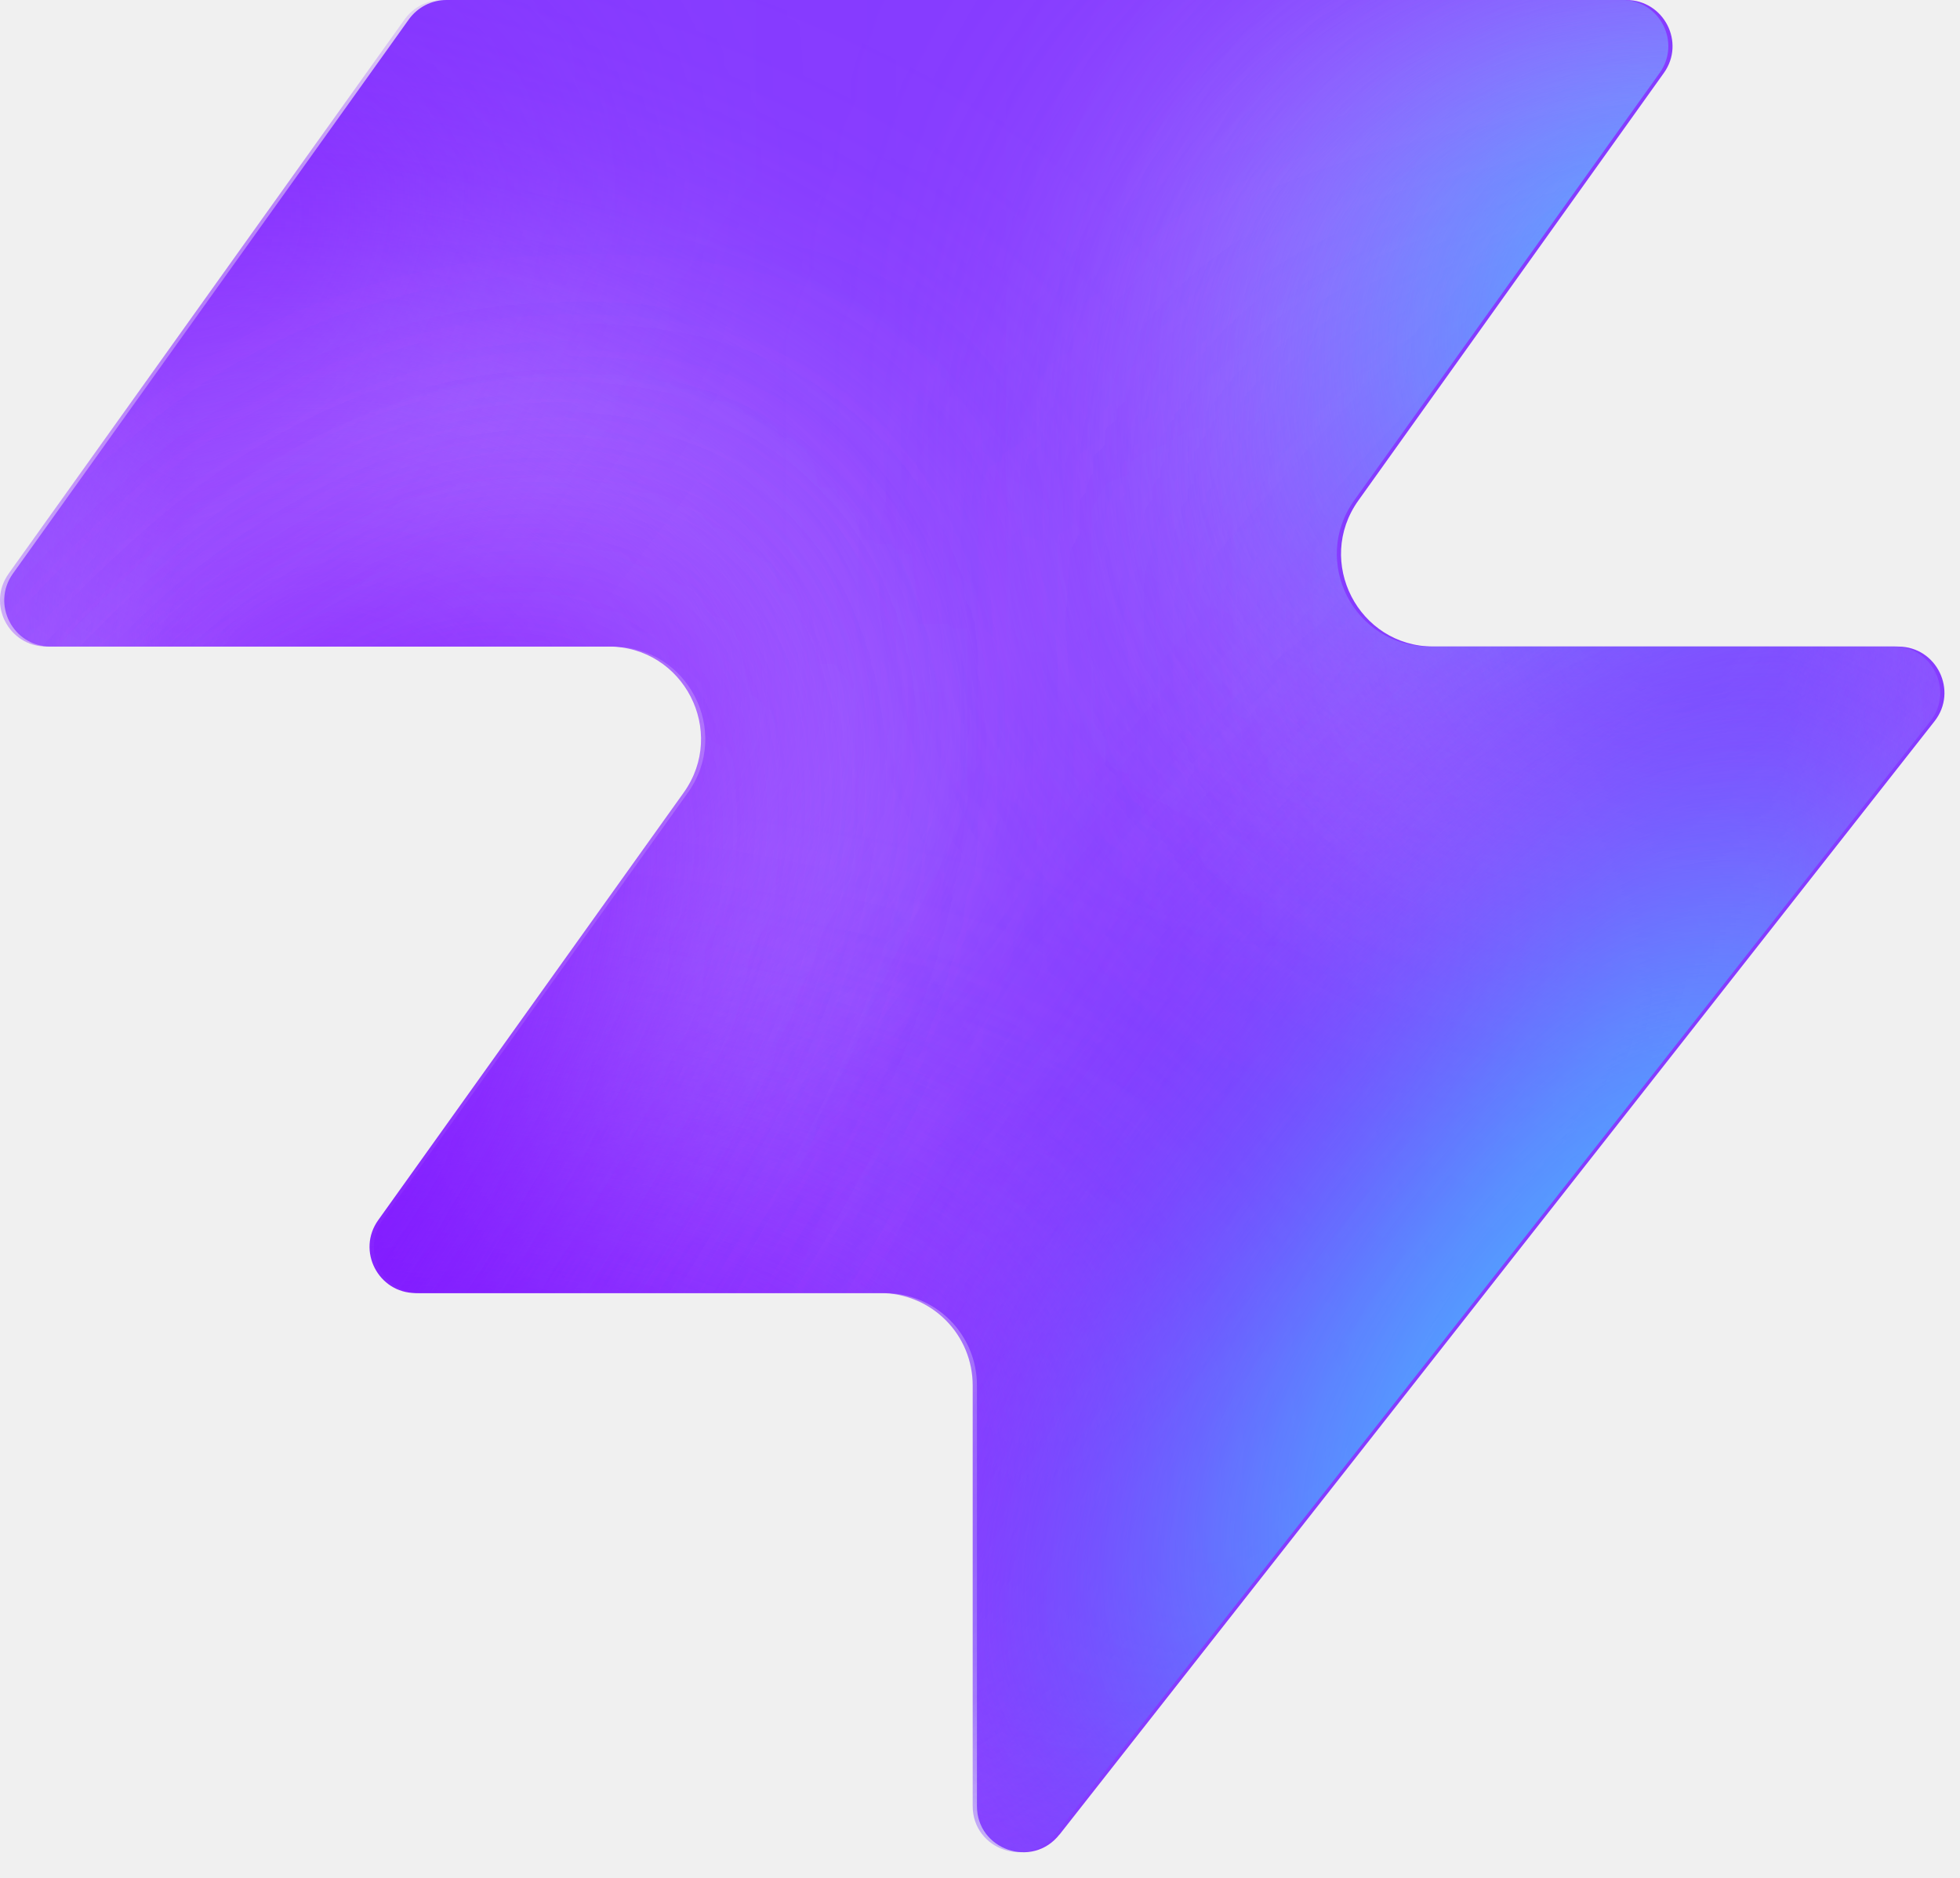
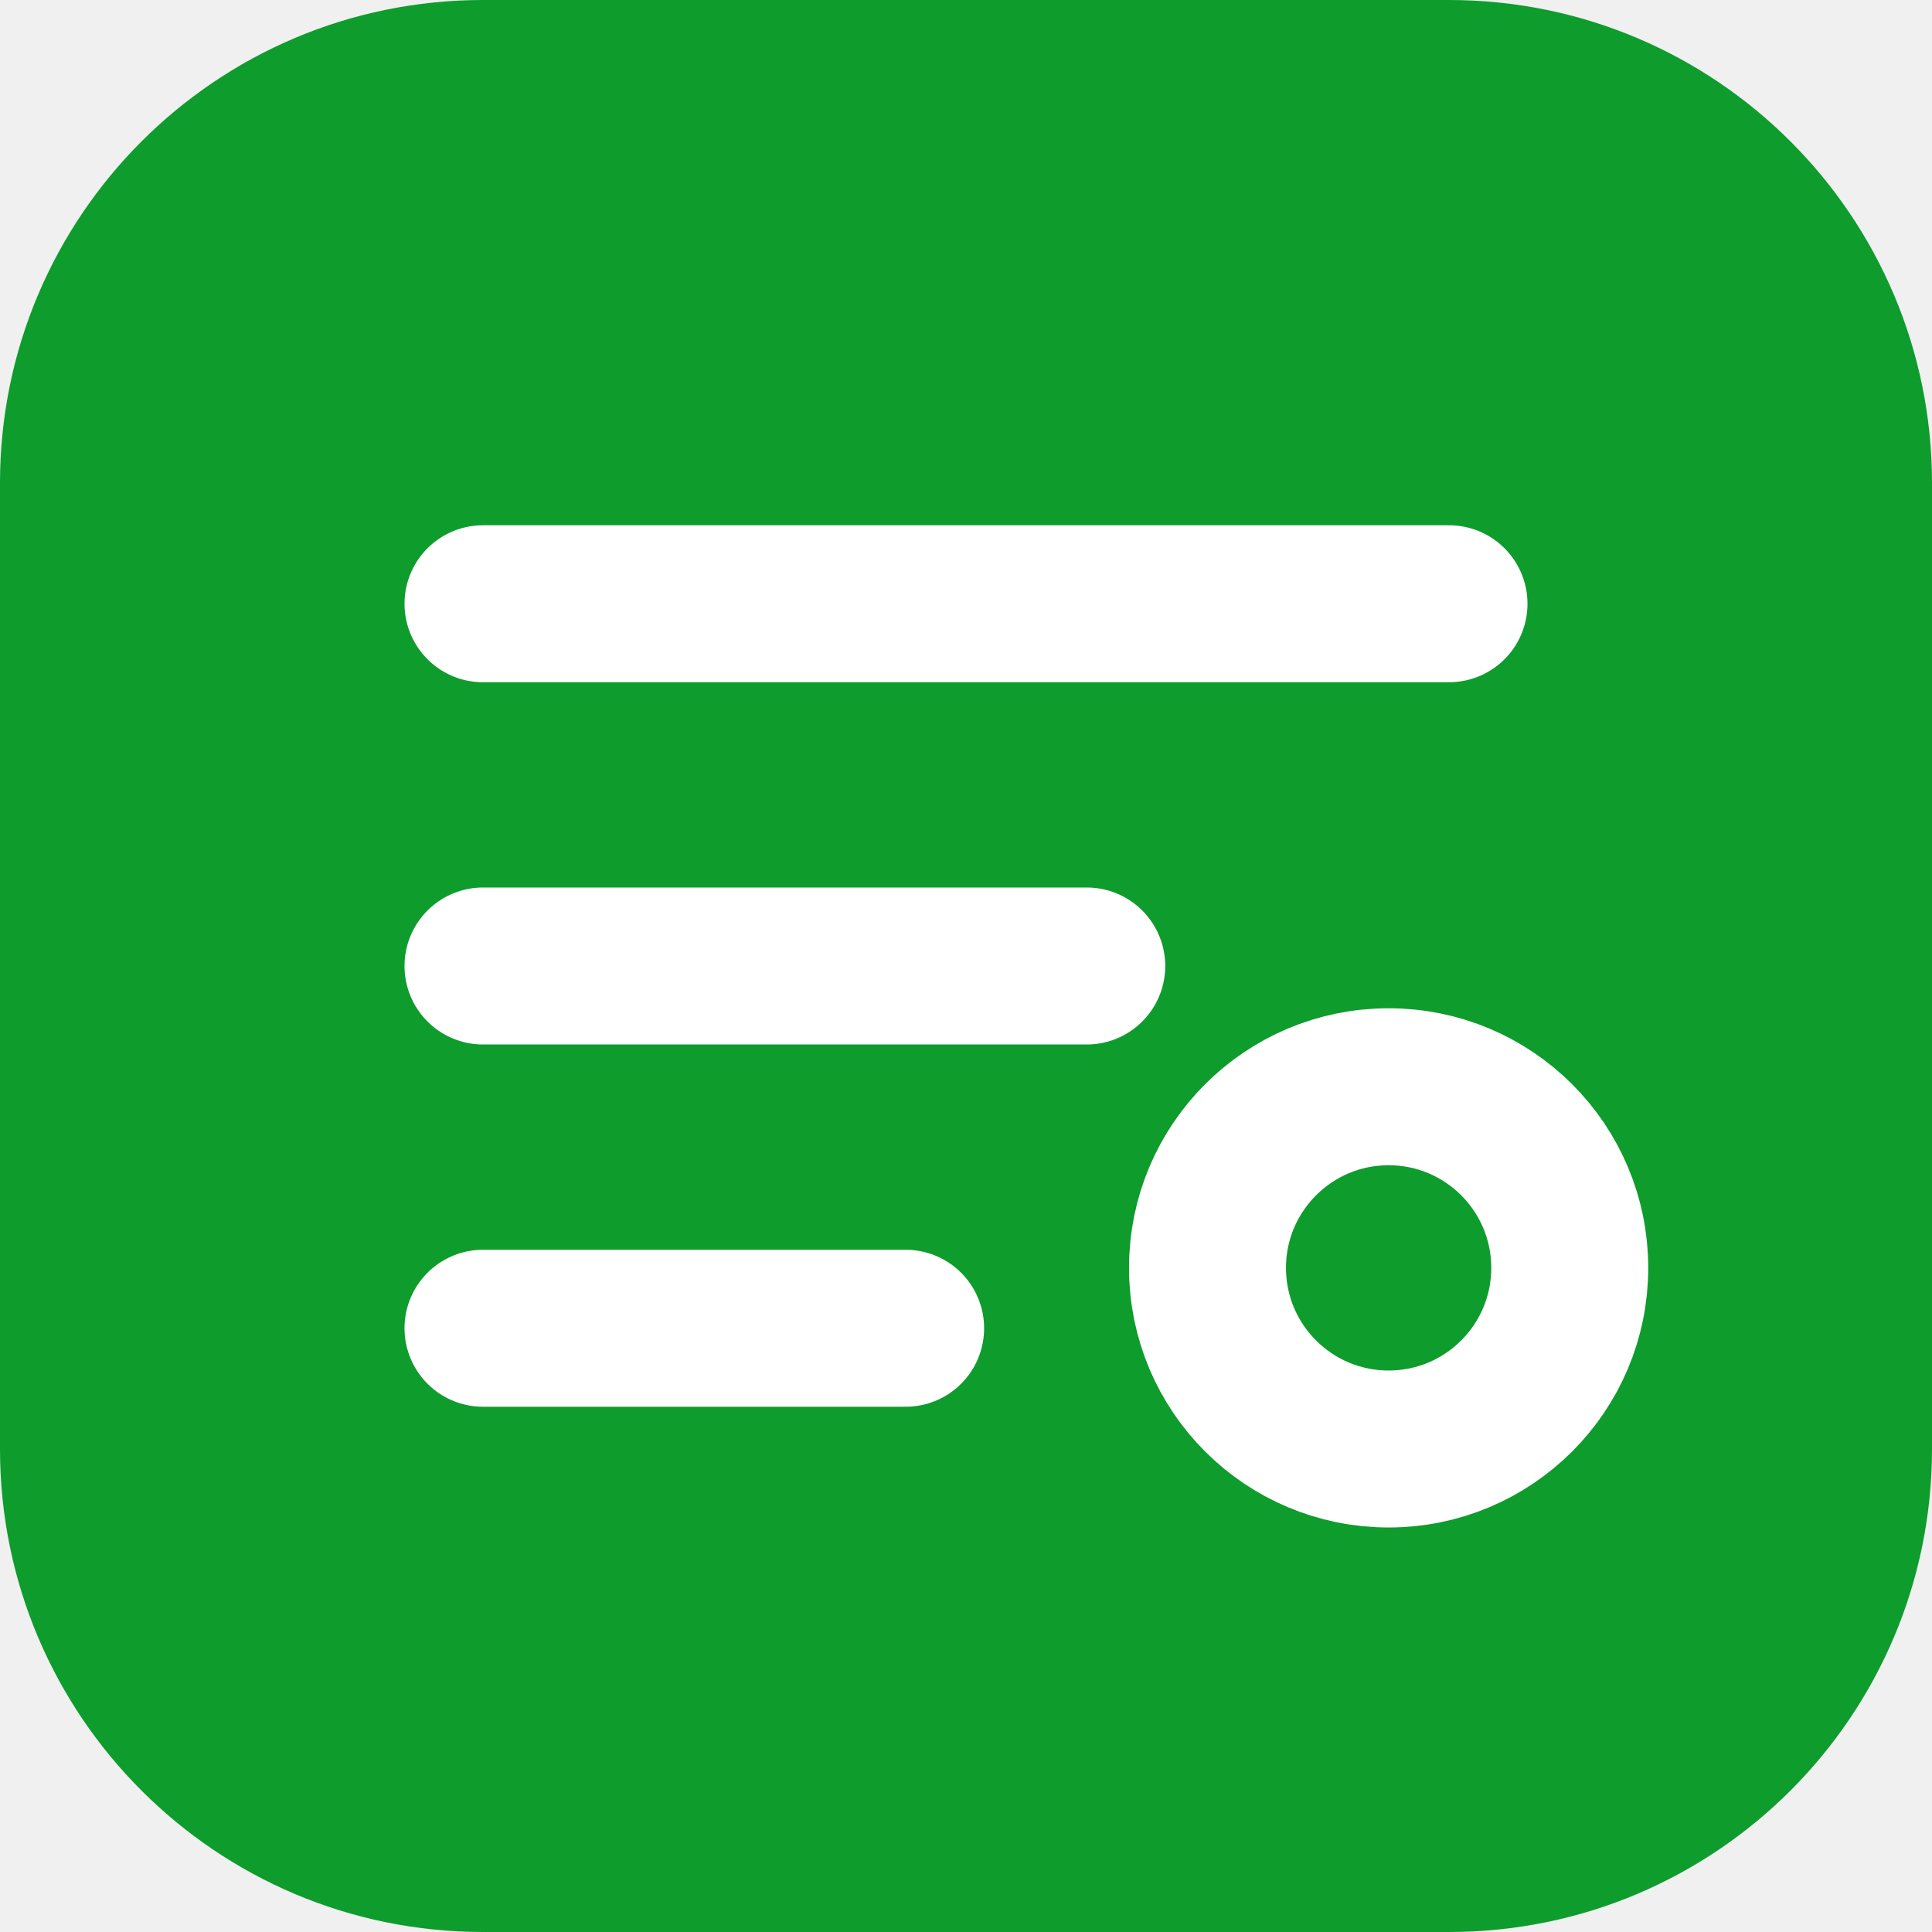
- <svg xmlns="http://www.w3.org/2000/svg" width="48" height="46" fill="none" viewBox="0 0 48 46">
-   <path fill="#863bff" d="M25.946 44.938c-.664.845-2.021.375-2.021-.698V33.937a2.26 2.26 0 0 0-2.262-2.262H10.287c-.92 0-1.456-1.04-.92-1.788l7.48-10.471c1.07-1.497 0-3.578-1.842-3.578H1.237c-.92 0-1.456-1.04-.92-1.788L10.013.474c.214-.297.556-.474.92-.474h28.894c.92 0 1.456 1.04.92 1.788l-7.48 10.471c-1.07 1.498 0 3.579 1.842 3.579h11.377c.943 0 1.473 1.088.89 1.83L25.947 44.94z" style="fill:#863bff;fill:color(display-p3 .525 .23 1);fill-opacity:1" />
-   <mask id="a" width="48" height="46" x="0" y="0" maskUnits="userSpaceOnUse" style="mask-type:alpha">
-     <path fill="#000" d="M25.842 44.938c-.664.844-2.021.375-2.021-.698V33.937a2.26 2.26 0 0 0-2.262-2.262H10.183c-.92 0-1.456-1.04-.92-1.788l7.48-10.471c1.07-1.498 0-3.579-1.842-3.579H1.133c-.92 0-1.456-1.04-.92-1.787L9.91.473c.214-.297.556-.474.92-.474h28.894c.92 0 1.456 1.04.92 1.788l-7.48 10.471c-1.07 1.498 0 3.578 1.842 3.578h11.377c.943 0 1.473 1.088.89 1.832L25.843 44.94z" style="fill:#000;fill-opacity:1" />
-   </mask>
-   <g mask="url(#a)">
-     <g filter="url(#b)">
-       <ellipse cx="5.508" cy="14.704" fill="#ede6ff" rx="5.508" ry="14.704" style="fill:#ede6ff;fill:color(display-p3 .927 .903 1);fill-opacity:1" transform="matrix(.00324 1 1 -.00324 -4.47 31.516)" />
-     </g>
-     <g filter="url(#c)">
-       <ellipse cx="10.399" cy="29.851" fill="#ede6ff" rx="10.399" ry="29.851" style="fill:#ede6ff;fill:color(display-p3 .927 .903 1);fill-opacity:1" transform="matrix(.00324 1 1 -.00324 -39.328 7.883)" />
-     </g>
-     <g filter="url(#d)">
-       <ellipse cx="5.508" cy="30.487" fill="#7e14ff" rx="5.508" ry="30.487" style="fill:#7e14ff;fill:color(display-p3 .492 .077 1);fill-opacity:1" transform="rotate(89.814 -25.913 -14.639)scale(1 -1)" />
-     </g>
-     <g filter="url(#e)">
-       <ellipse cx="5.508" cy="30.599" fill="#7e14ff" rx="5.508" ry="30.599" style="fill:#7e14ff;fill:color(display-p3 .492 .077 1);fill-opacity:1" transform="rotate(89.814 -32.644 -3.334)scale(1 -1)" />
-     </g>
-     <g filter="url(#f)">
-       <ellipse cx="5.508" cy="30.599" fill="#7e14ff" rx="5.508" ry="30.599" style="fill:#7e14ff;fill:color(display-p3 .492 .077 1);fill-opacity:1" transform="matrix(.00324 1 1 -.00324 -34.34 30.47)" />
-     </g>
-     <g filter="url(#g)">
-       <ellipse cx="14.072" cy="22.078" fill="#ede6ff" rx="14.072" ry="22.078" style="fill:#ede6ff;fill:color(display-p3 .927 .903 1);fill-opacity:1" transform="rotate(93.35 24.506 48.493)scale(-1 1)" />
-     </g>
-     <g filter="url(#h)">
-       <ellipse cx="3.47" cy="21.501" fill="#7e14ff" rx="3.47" ry="21.501" style="fill:#7e14ff;fill:color(display-p3 .492 .077 1);fill-opacity:1" transform="rotate(89.009 28.708 47.59)scale(-1 1)" />
-     </g>
-     <g filter="url(#i)">
-       <ellipse cx="3.47" cy="21.501" fill="#7e14ff" rx="3.47" ry="21.501" style="fill:#7e14ff;fill:color(display-p3 .492 .077 1);fill-opacity:1" transform="rotate(89.009 28.708 47.59)scale(-1 1)" />
-     </g>
-     <g filter="url(#j)">
-       <ellipse cx=".387" cy="8.972" fill="#7e14ff" rx="4.407" ry="29.108" style="fill:#7e14ff;fill:color(display-p3 .492 .077 1);fill-opacity:1" transform="rotate(39.51 .387 8.972)" />
-     </g>
-     <g filter="url(#k)">
-       <ellipse cx="47.523" cy="-6.092" fill="#7e14ff" rx="4.407" ry="29.108" style="fill:#7e14ff;fill:color(display-p3 .492 .077 1);fill-opacity:1" transform="rotate(37.892 47.523 -6.092)" />
-     </g>
-     <g filter="url(#l)">
-       <ellipse cx="41.412" cy="6.333" fill="#47bfff" rx="5.971" ry="9.665" style="fill:#47bfff;fill:color(display-p3 .28 .748 1);fill-opacity:1" transform="rotate(37.892 41.412 6.333)" />
-     </g>
-     <g filter="url(#m)">
-       <ellipse cx="-1.879" cy="38.332" fill="#7e14ff" rx="4.407" ry="29.108" style="fill:#7e14ff;fill:color(display-p3 .492 .077 1);fill-opacity:1" transform="rotate(37.892 -1.88 38.332)" />
-     </g>
-     <g filter="url(#n)">
-       <ellipse cx="-1.879" cy="38.332" fill="#7e14ff" rx="4.407" ry="29.108" style="fill:#7e14ff;fill:color(display-p3 .492 .077 1);fill-opacity:1" transform="rotate(37.892 -1.88 38.332)" />
-     </g>
-     <g filter="url(#o)">
-       <ellipse cx="35.651" cy="29.907" fill="#7e14ff" rx="4.407" ry="29.108" style="fill:#7e14ff;fill:color(display-p3 .492 .077 1);fill-opacity:1" transform="rotate(37.892 35.651 29.907)" />
-     </g>
-     <g filter="url(#p)">
-       <ellipse cx="38.418" cy="32.4" fill="#47bfff" rx="5.971" ry="15.297" style="fill:#47bfff;fill:color(display-p3 .28 .748 1);fill-opacity:1" transform="rotate(37.892 38.418 32.4)" />
-     </g>
+ <svg xmlns="http://www.w3.org/2000/svg" viewBox="0 0 32 32">
+   <rect width="32" height="32" rx="8" fill="#0e9c2d" />
+   <g fill="none" stroke="#fff" stroke-width="2.6" stroke-linecap="round">
+     <path d="M8 10h16M8 16h10M8 22h7" />
+     <circle cx="23" cy="21" r="3" />
  </g>
-   <defs>
-     <filter id="b" width="60.045" height="41.654" x="-19.77" y="16.149" color-interpolation-filters="sRGB" filterUnits="userSpaceOnUse">
-       <feFlood flood-opacity="0" result="BackgroundImageFix" />
-       <feBlend in="SourceGraphic" in2="BackgroundImageFix" result="shape" />
-       <feGaussianBlur result="effect1_foregroundBlur_2002_17158" stdDeviation="7.659" />
-     </filter>
-     <filter id="c" width="90.34" height="51.437" x="-54.613" y="-7.533" color-interpolation-filters="sRGB" filterUnits="userSpaceOnUse">
-       <feFlood flood-opacity="0" result="BackgroundImageFix" />
-       <feBlend in="SourceGraphic" in2="BackgroundImageFix" result="shape" />
-       <feGaussianBlur result="effect1_foregroundBlur_2002_17158" stdDeviation="7.659" />
-     </filter>
-     <filter id="d" width="79.355" height="29.4" x="-49.64" y="2.03" color-interpolation-filters="sRGB" filterUnits="userSpaceOnUse">
-       <feFlood flood-opacity="0" result="BackgroundImageFix" />
-       <feBlend in="SourceGraphic" in2="BackgroundImageFix" result="shape" />
-       <feGaussianBlur result="effect1_foregroundBlur_2002_17158" stdDeviation="4.596" />
-     </filter>
-     <filter id="e" width="79.579" height="29.4" x="-45.045" y="20.029" color-interpolation-filters="sRGB" filterUnits="userSpaceOnUse">
-       <feFlood flood-opacity="0" result="BackgroundImageFix" />
-       <feBlend in="SourceGraphic" in2="BackgroundImageFix" result="shape" />
-       <feGaussianBlur result="effect1_foregroundBlur_2002_17158" stdDeviation="4.596" />
-     </filter>
-     <filter id="f" width="79.579" height="29.4" x="-43.513" y="21.178" color-interpolation-filters="sRGB" filterUnits="userSpaceOnUse">
-       <feFlood flood-opacity="0" result="BackgroundImageFix" />
-       <feBlend in="SourceGraphic" in2="BackgroundImageFix" result="shape" />
-       <feGaussianBlur result="effect1_foregroundBlur_2002_17158" stdDeviation="4.596" />
-     </filter>
-     <filter id="g" width="74.749" height="58.852" x="15.756" y="-17.901" color-interpolation-filters="sRGB" filterUnits="userSpaceOnUse">
-       <feFlood flood-opacity="0" result="BackgroundImageFix" />
-       <feBlend in="SourceGraphic" in2="BackgroundImageFix" result="shape" />
-       <feGaussianBlur result="effect1_foregroundBlur_2002_17158" stdDeviation="7.659" />
-     </filter>
-     <filter id="h" width="61.377" height="25.362" x="23.548" y="2.284" color-interpolation-filters="sRGB" filterUnits="userSpaceOnUse">
-       <feFlood flood-opacity="0" result="BackgroundImageFix" />
-       <feBlend in="SourceGraphic" in2="BackgroundImageFix" result="shape" />
-       <feGaussianBlur result="effect1_foregroundBlur_2002_17158" stdDeviation="4.596" />
-     </filter>
-     <filter id="i" width="61.377" height="25.362" x="23.548" y="2.284" color-interpolation-filters="sRGB" filterUnits="userSpaceOnUse">
-       <feFlood flood-opacity="0" result="BackgroundImageFix" />
-       <feBlend in="SourceGraphic" in2="BackgroundImageFix" result="shape" />
-       <feGaussianBlur result="effect1_foregroundBlur_2002_17158" stdDeviation="4.596" />
-     </filter>
-     <filter id="j" width="56.045" height="63.649" x="-27.636" y="-22.853" color-interpolation-filters="sRGB" filterUnits="userSpaceOnUse">
-       <feFlood flood-opacity="0" result="BackgroundImageFix" />
-       <feBlend in="SourceGraphic" in2="BackgroundImageFix" result="shape" />
-       <feGaussianBlur result="effect1_foregroundBlur_2002_17158" stdDeviation="4.596" />
-     </filter>
-     <filter id="k" width="54.814" height="64.646" x="20.116" y="-38.415" color-interpolation-filters="sRGB" filterUnits="userSpaceOnUse">
-       <feFlood flood-opacity="0" result="BackgroundImageFix" />
-       <feBlend in="SourceGraphic" in2="BackgroundImageFix" result="shape" />
-       <feGaussianBlur result="effect1_foregroundBlur_2002_17158" stdDeviation="4.596" />
-     </filter>
-     <filter id="l" width="33.541" height="35.313" x="24.641" y="-11.323" color-interpolation-filters="sRGB" filterUnits="userSpaceOnUse">
-       <feFlood flood-opacity="0" result="BackgroundImageFix" />
-       <feBlend in="SourceGraphic" in2="BackgroundImageFix" result="shape" />
-       <feGaussianBlur result="effect1_foregroundBlur_2002_17158" stdDeviation="4.596" />
-     </filter>
-     <filter id="m" width="54.814" height="64.646" x="-29.286" y="6.009" color-interpolation-filters="sRGB" filterUnits="userSpaceOnUse">
-       <feFlood flood-opacity="0" result="BackgroundImageFix" />
-       <feBlend in="SourceGraphic" in2="BackgroundImageFix" result="shape" />
-       <feGaussianBlur result="effect1_foregroundBlur_2002_17158" stdDeviation="4.596" />
-     </filter>
-     <filter id="n" width="54.814" height="64.646" x="-29.286" y="6.009" color-interpolation-filters="sRGB" filterUnits="userSpaceOnUse">
-       <feFlood flood-opacity="0" result="BackgroundImageFix" />
-       <feBlend in="SourceGraphic" in2="BackgroundImageFix" result="shape" />
-       <feGaussianBlur result="effect1_foregroundBlur_2002_17158" stdDeviation="4.596" />
-     </filter>
-     <filter id="o" width="54.814" height="64.646" x="8.244" y="-2.416" color-interpolation-filters="sRGB" filterUnits="userSpaceOnUse">
-       <feFlood flood-opacity="0" result="BackgroundImageFix" />
-       <feBlend in="SourceGraphic" in2="BackgroundImageFix" result="shape" />
-       <feGaussianBlur result="effect1_foregroundBlur_2002_17158" stdDeviation="4.596" />
-     </filter>
-     <filter id="p" width="39.409" height="43.623" x="18.713" y="10.588" color-interpolation-filters="sRGB" filterUnits="userSpaceOnUse">
-       <feFlood flood-opacity="0" result="BackgroundImageFix" />
-       <feBlend in="SourceGraphic" in2="BackgroundImageFix" result="shape" />
-       <feGaussianBlur result="effect1_foregroundBlur_2002_17158" stdDeviation="4.596" />
-     </filter>
-   </defs>
</svg>
